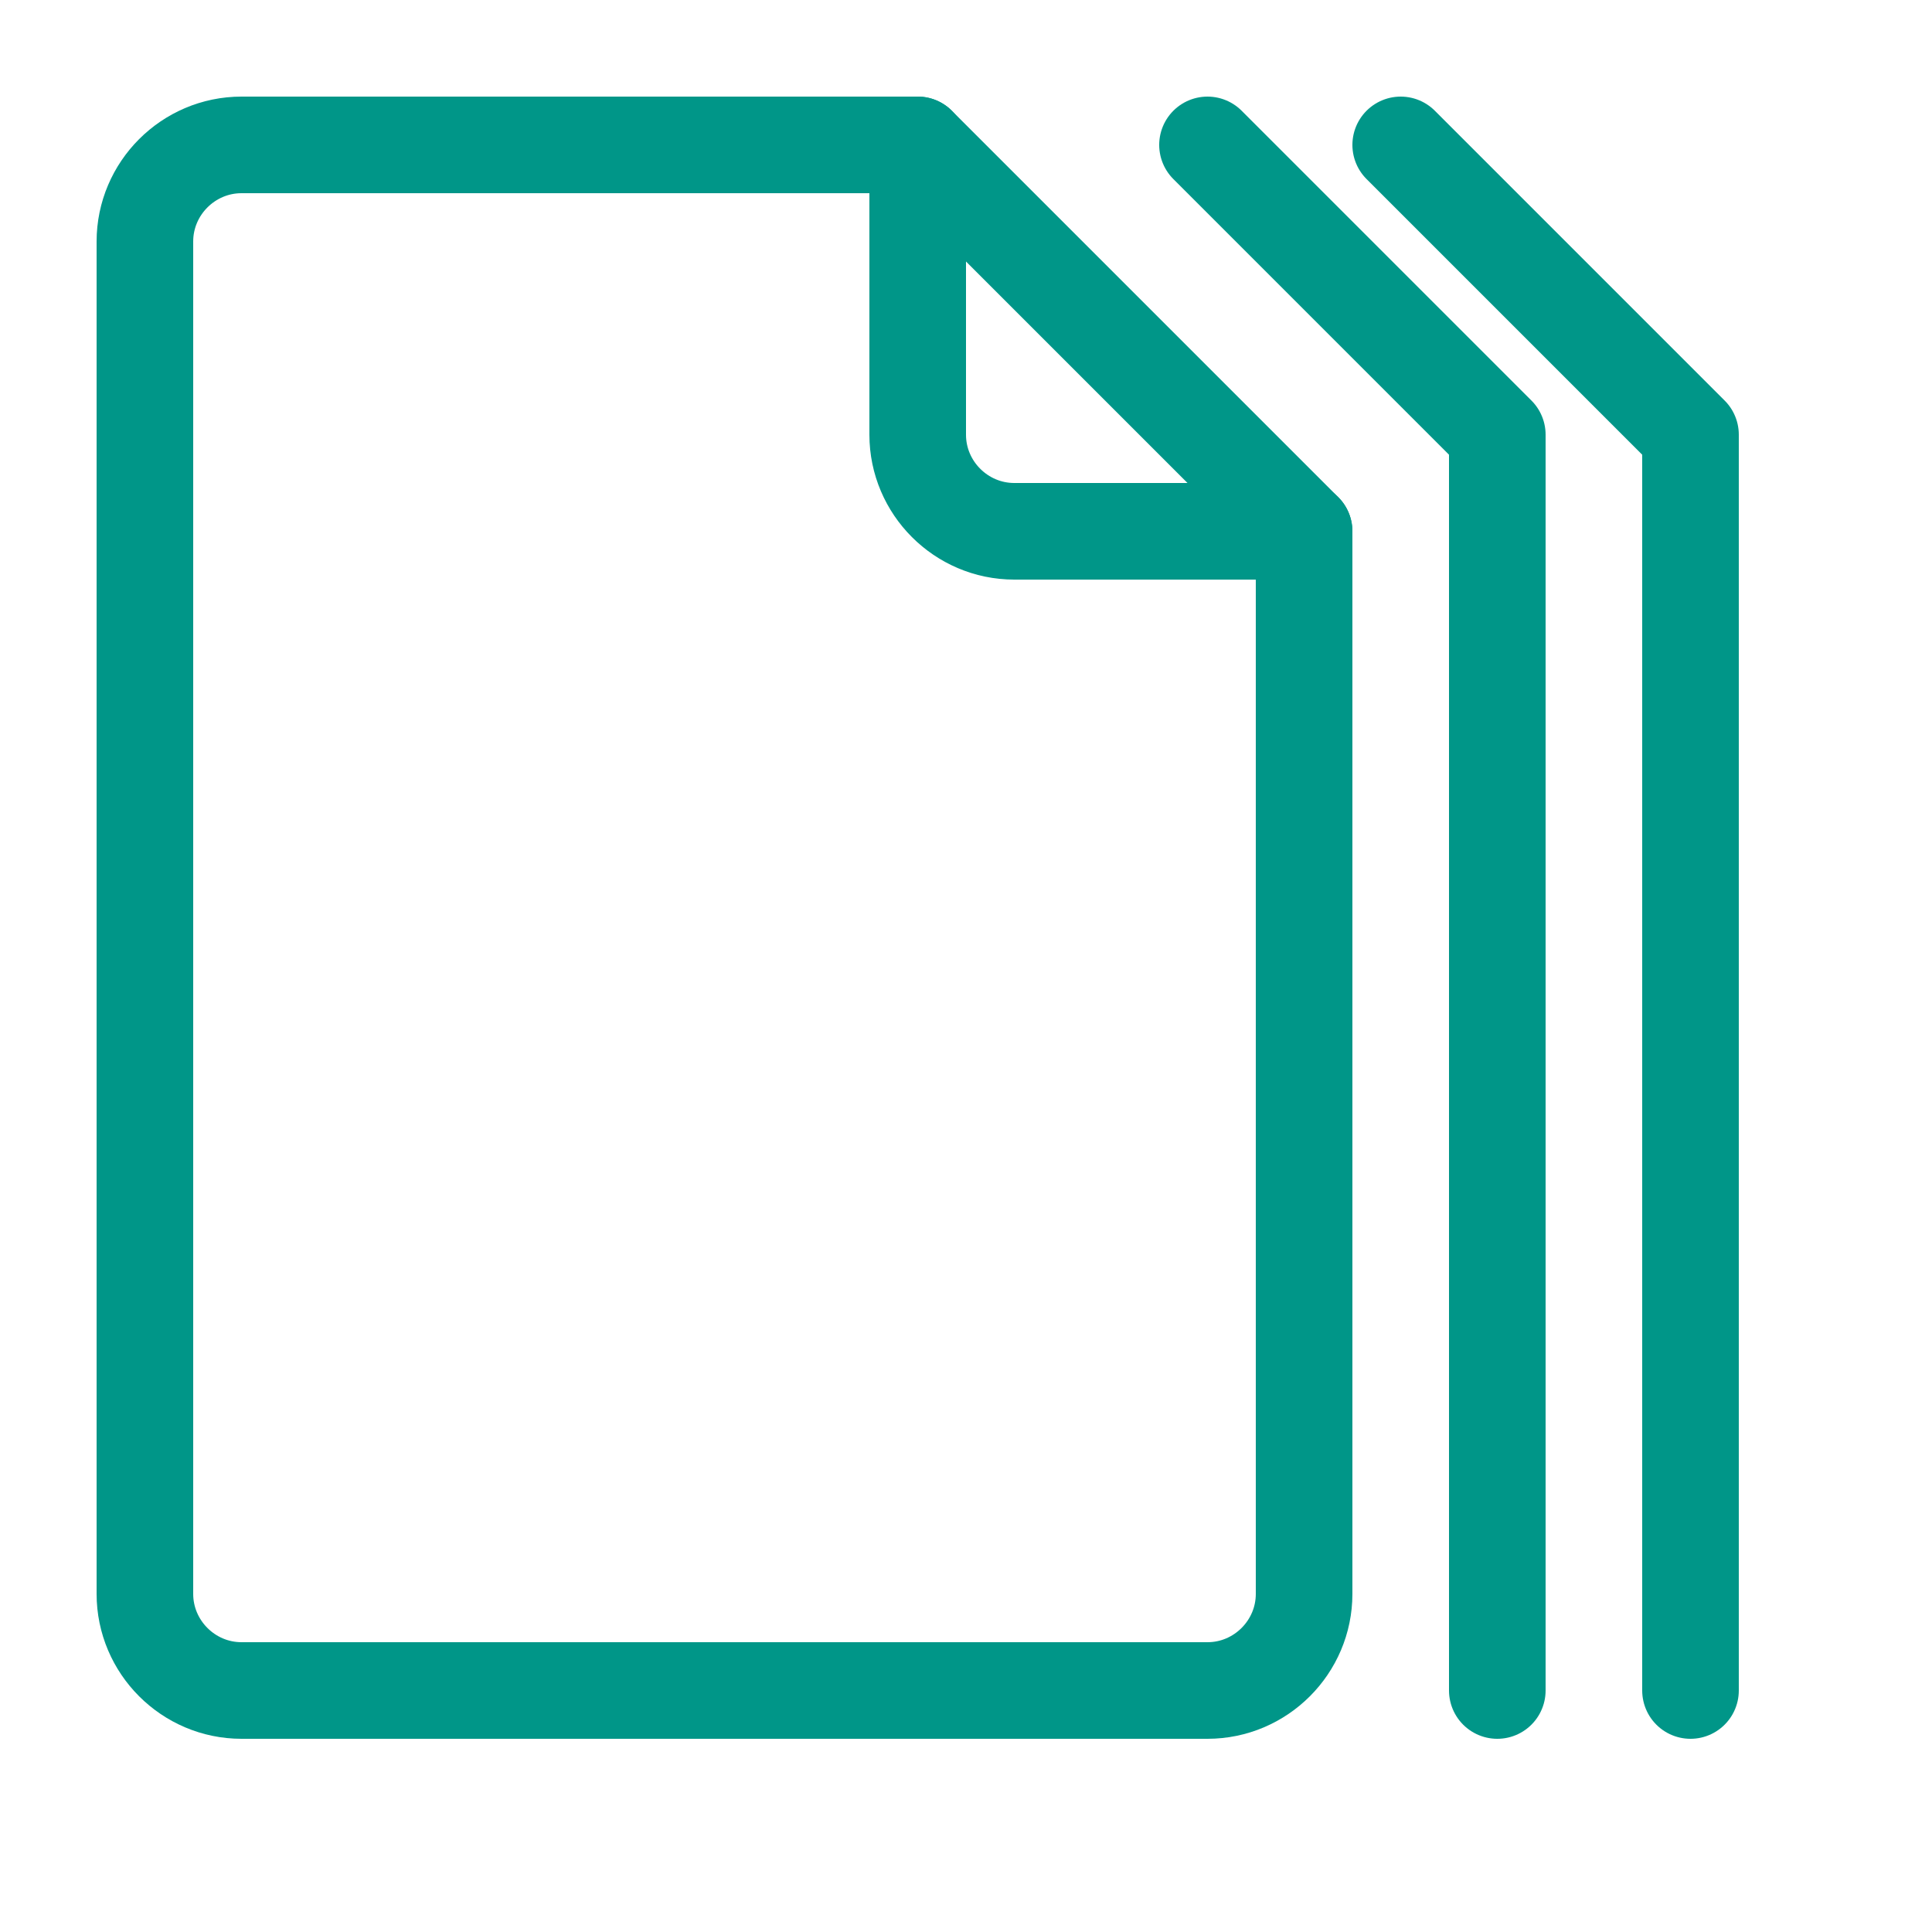
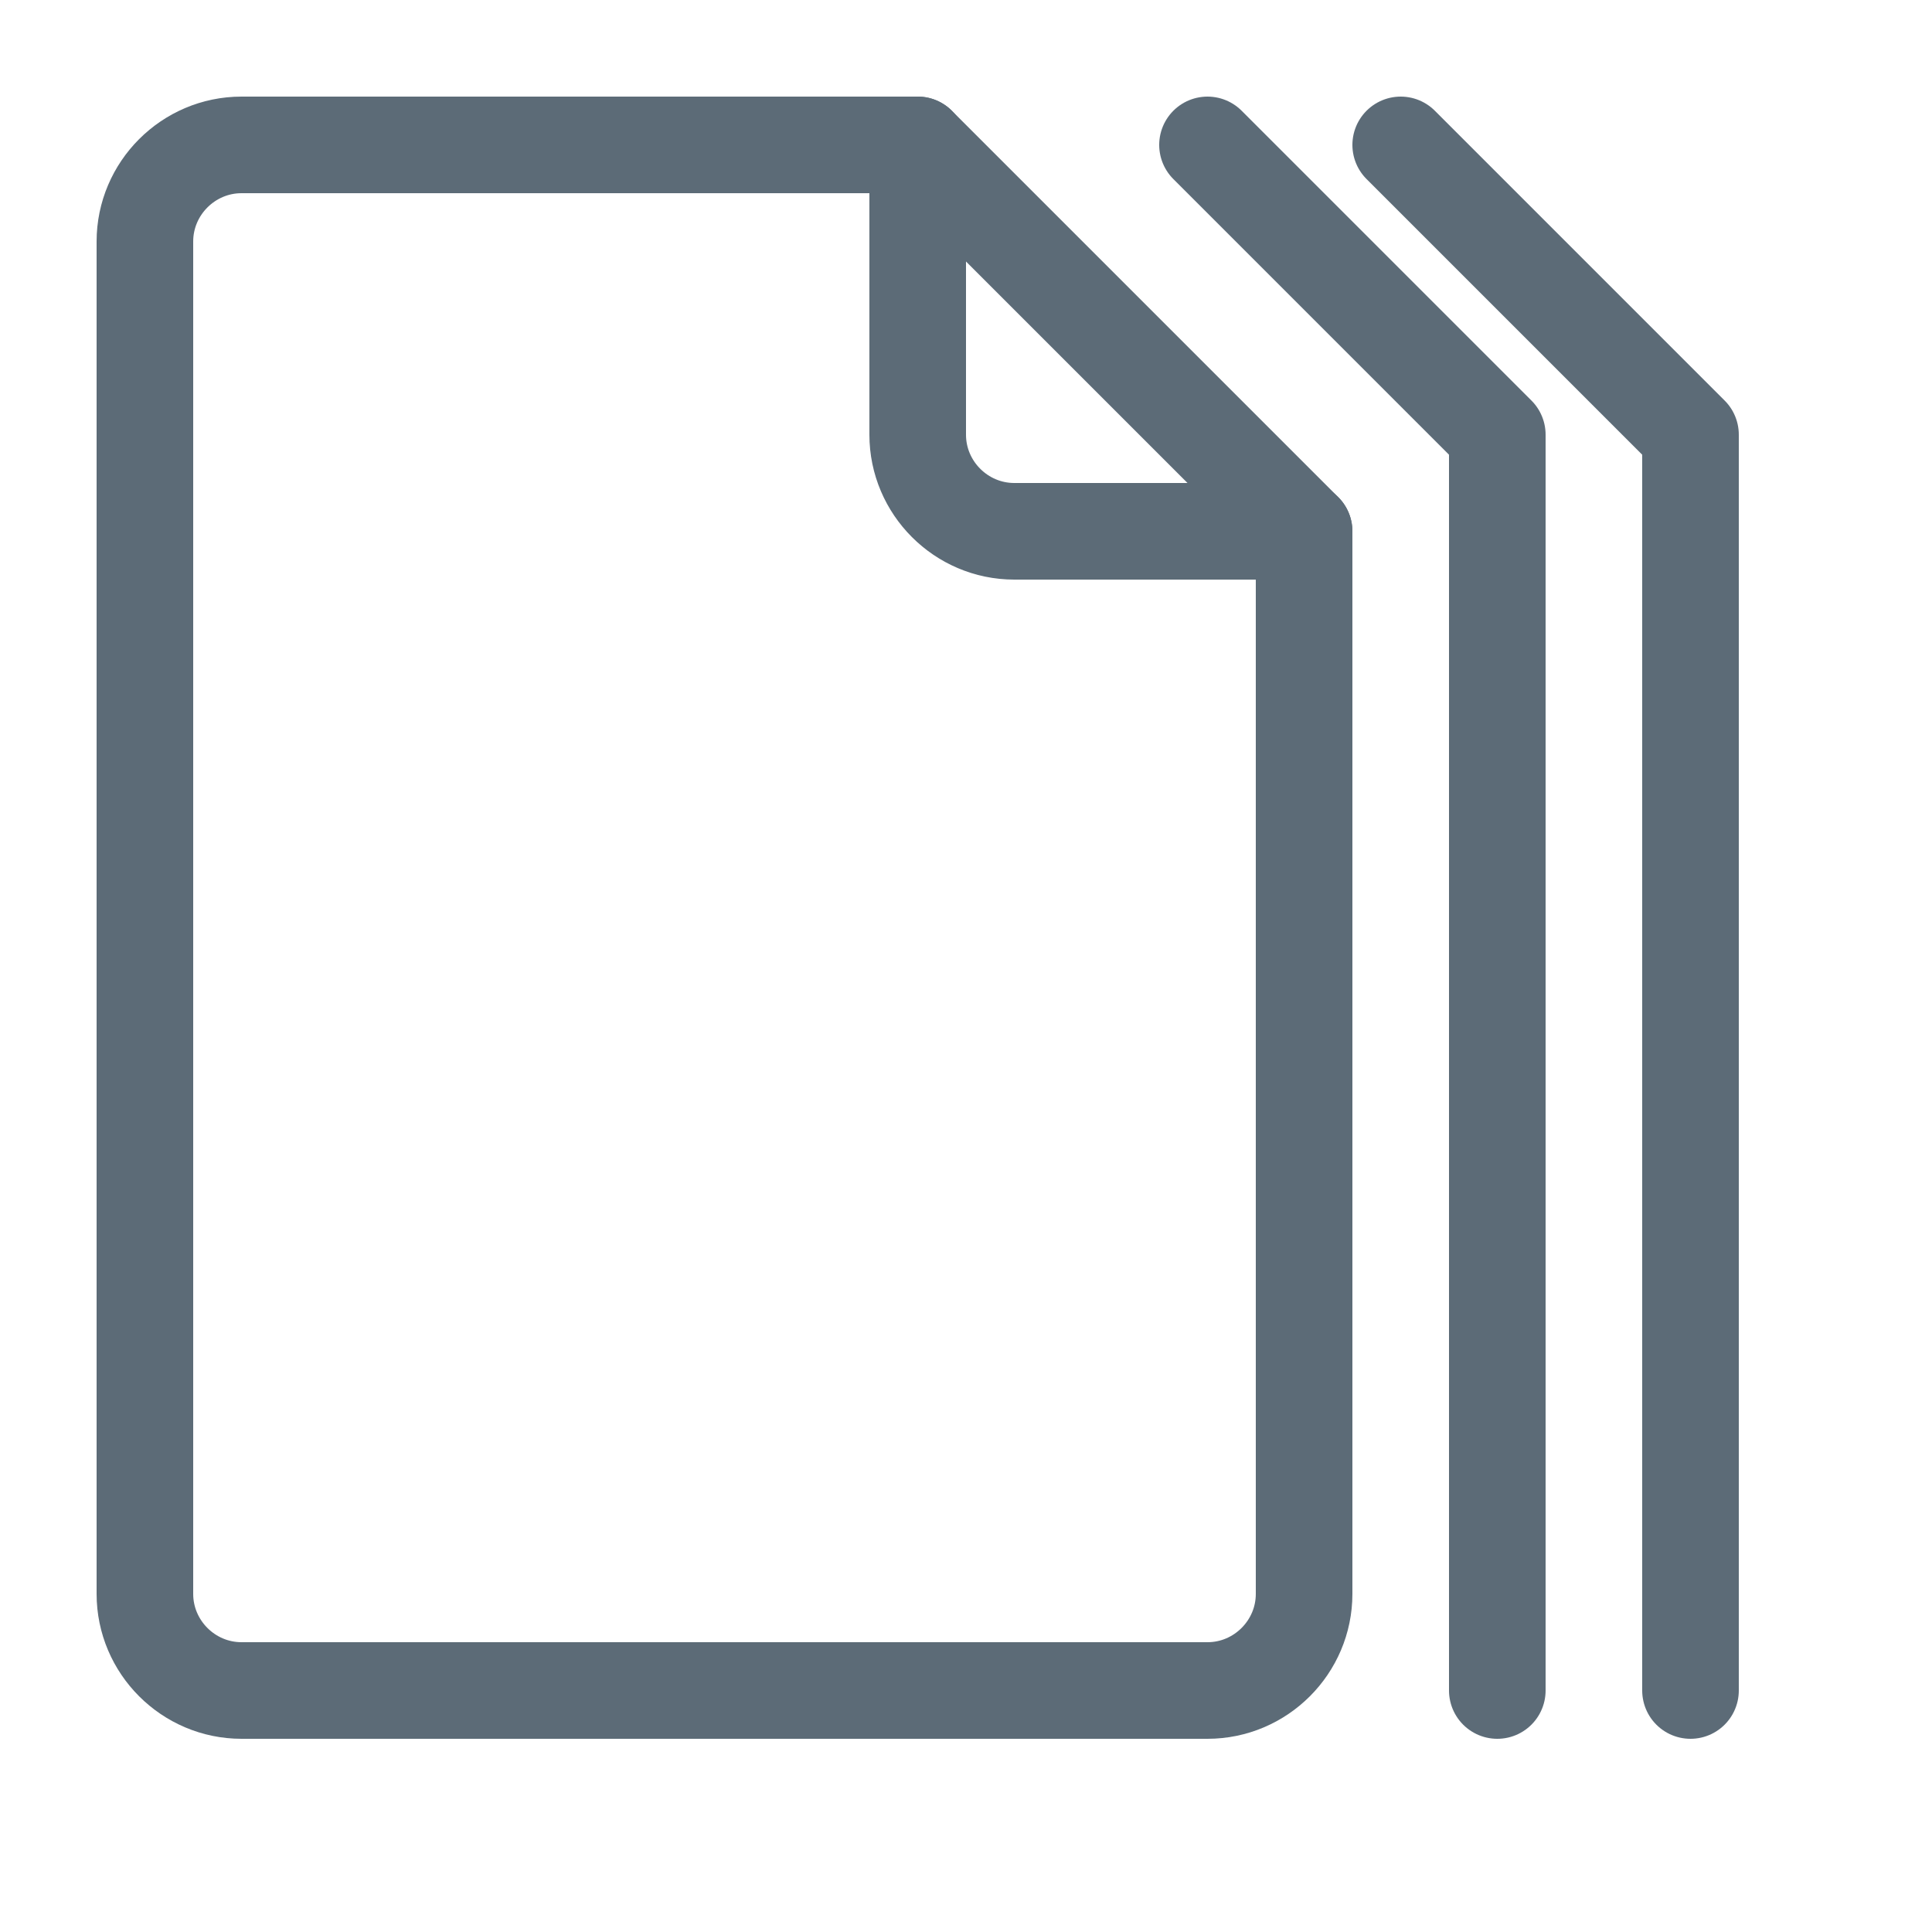
<svg xmlns="http://www.w3.org/2000/svg" id="a" width="20" height="20" viewBox="0 0 20 20">
-   <path d="M12.5,17.5H2.5c-.55,0-1-.45-1-1V2.5c0-.55.45-1,1-1h7l4,4v11c0,.55-.45,1-1,1Z" style="fill:none; stroke:#009688; stroke-linecap:round; stroke-linejoin:round;" />
-   <path d="M13.5,5.5h-3c-.55,0-1-.45-1-1V1.5" style="fill:none; stroke:#009688; stroke-linecap:round; stroke-linejoin:round;" />
-   <polyline points="12.5 1.5 15.5 4.5 15.5 17.5" style="fill:none; stroke:#009688; stroke-linecap:round; stroke-linejoin:round;" />
-   <polyline points="14.5 1.5 17.5 4.5 17.5 17.5" style="fill:none; stroke:#009688; stroke-linecap:round; stroke-linejoin:round;" />
+   <path d="M12.5,17.5H2.5c-.55,0-1-.45-1-1V2.5c0-.55.45-1,1-1h7l4,4v11c0,.55-.45,1-1,1Z" style="fill:none; stroke:#5C6B77; stroke-linecap:round; stroke-linejoin:round;" />
+   <path d="M13.5,5.5h-3c-.55,0-1-.45-1-1V1.5" style="fill:none; stroke:#5C6B77; stroke-linecap:round; stroke-linejoin:round;" />
+   <polyline points="12.5 1.5 15.5 4.5 15.5 17.5" style="fill:none; stroke:#5C6B77; stroke-linecap:round; stroke-linejoin:round;" />
+   <polyline points="14.5 1.5 17.5 4.5 17.5 17.5" style="fill:none; stroke:#5C6B77; stroke-linecap:round; stroke-linejoin:round;" />
</svg>
